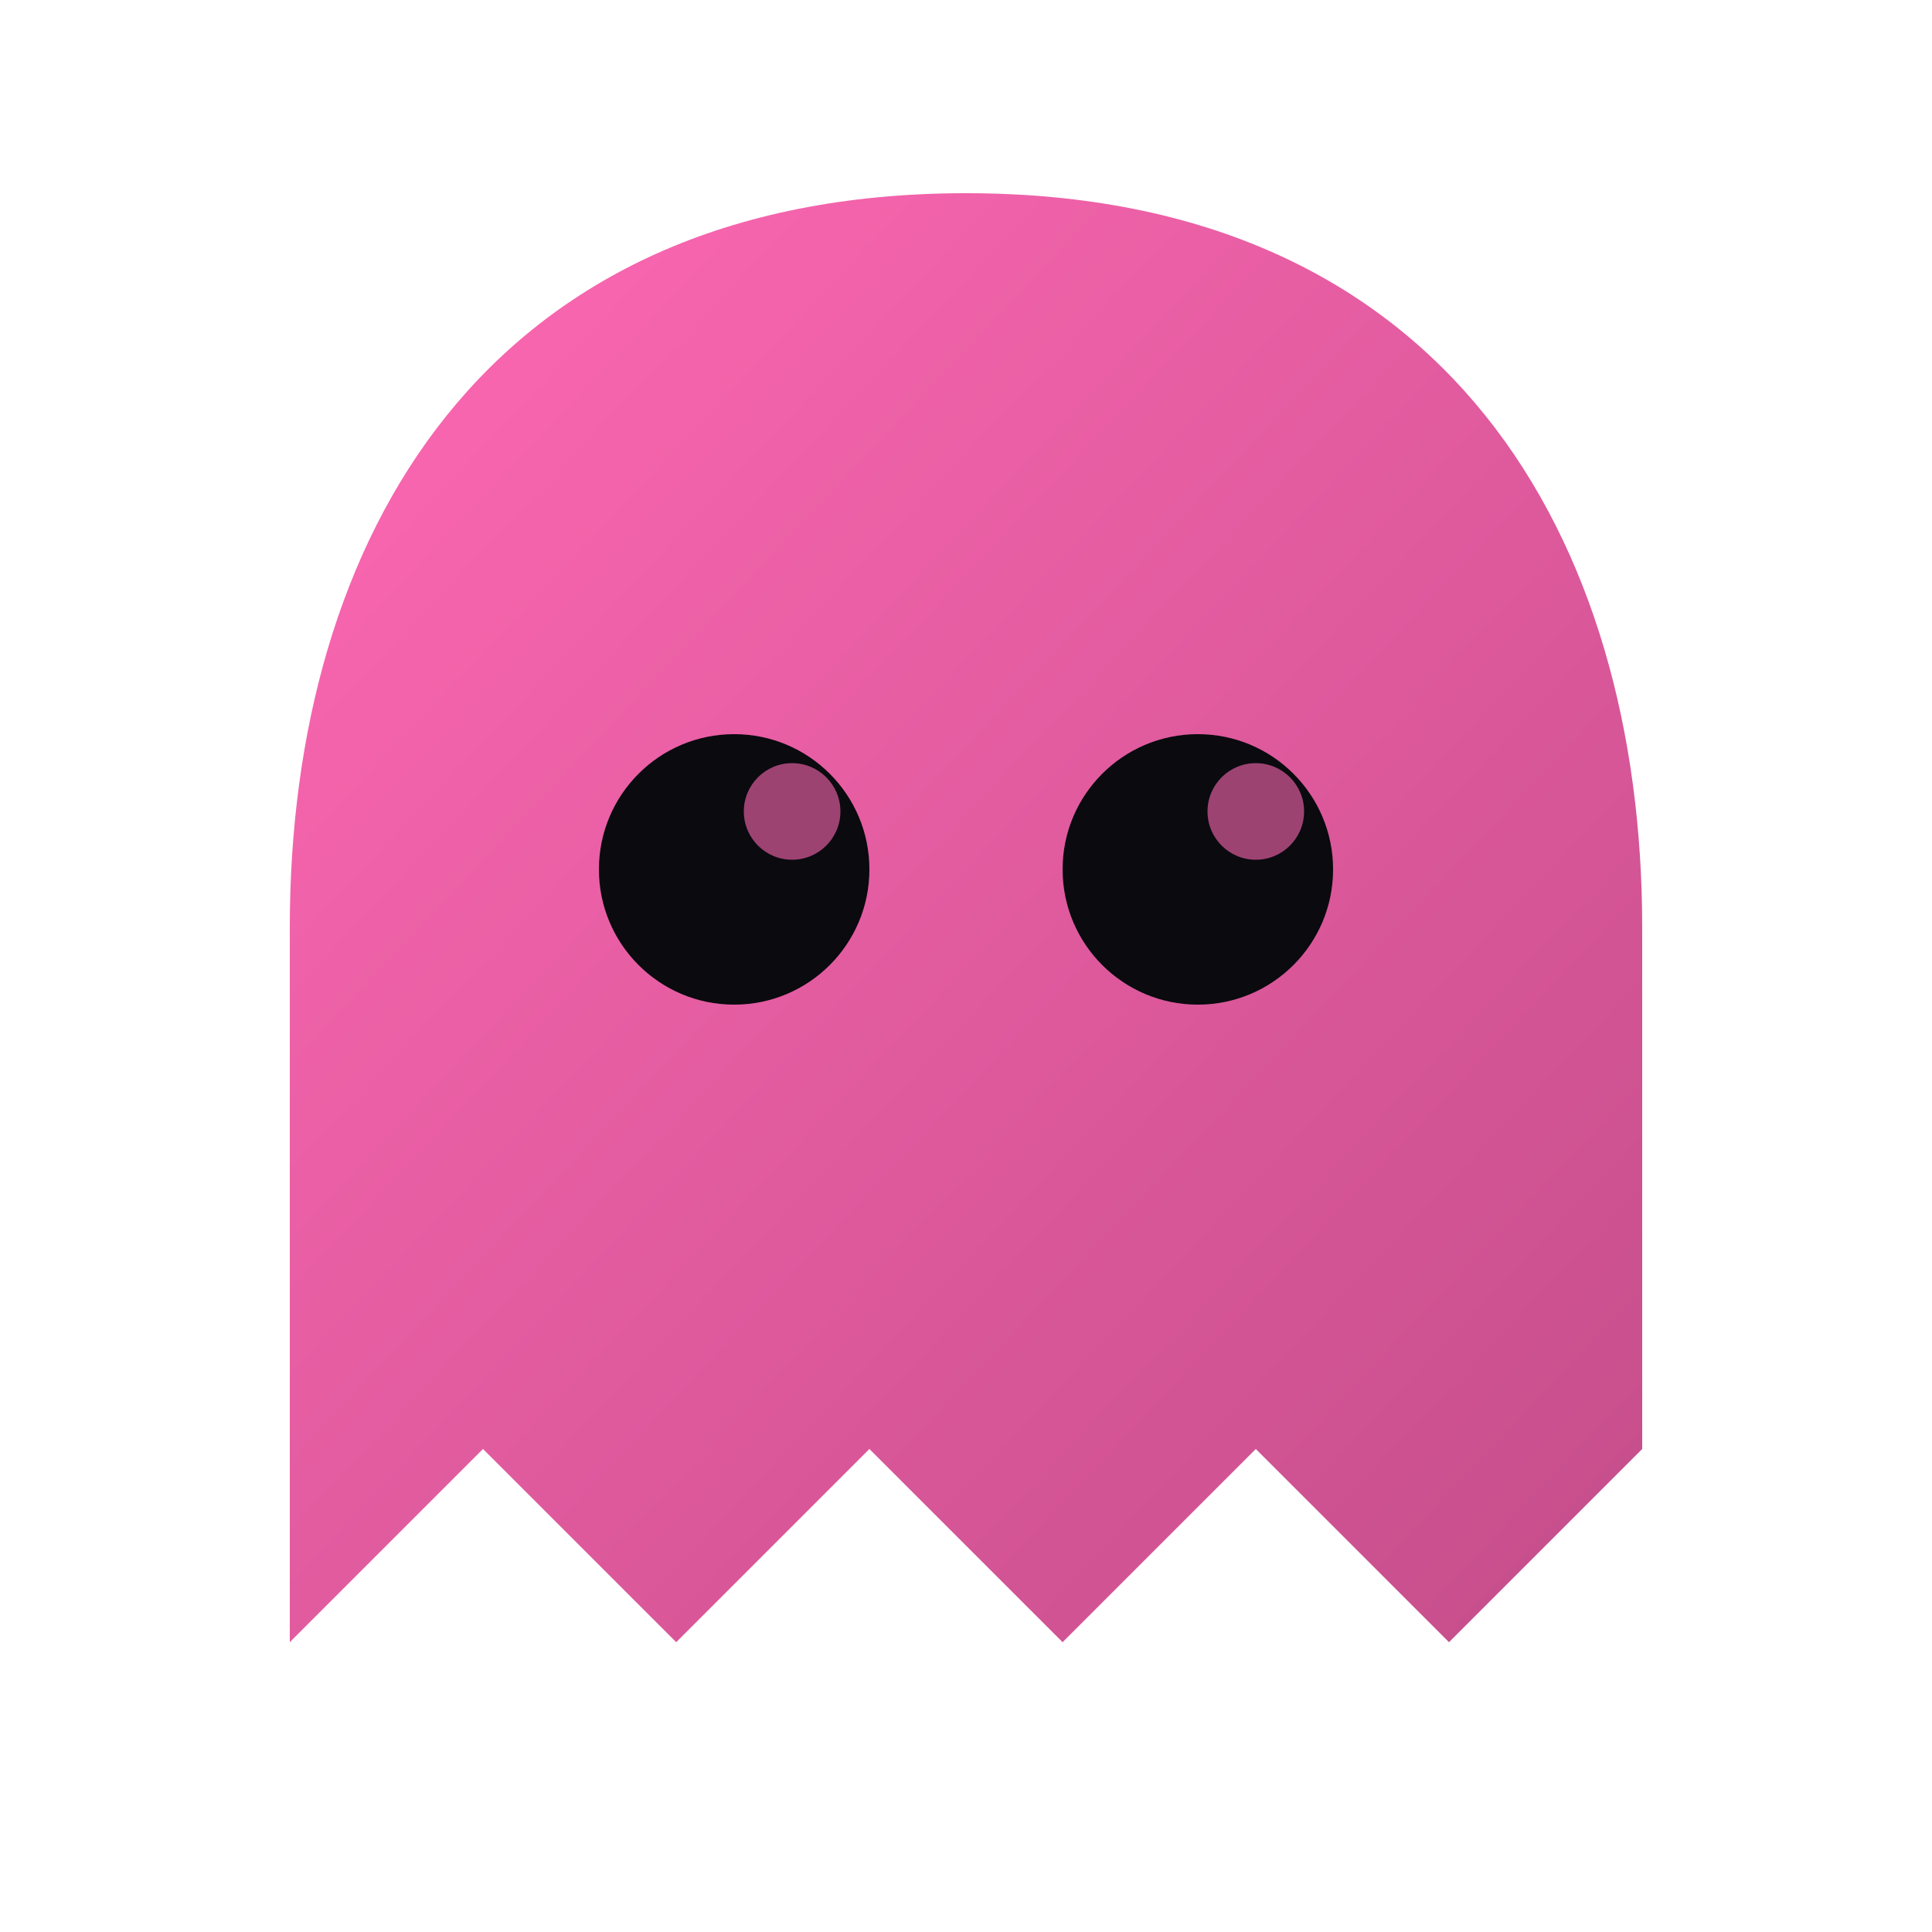
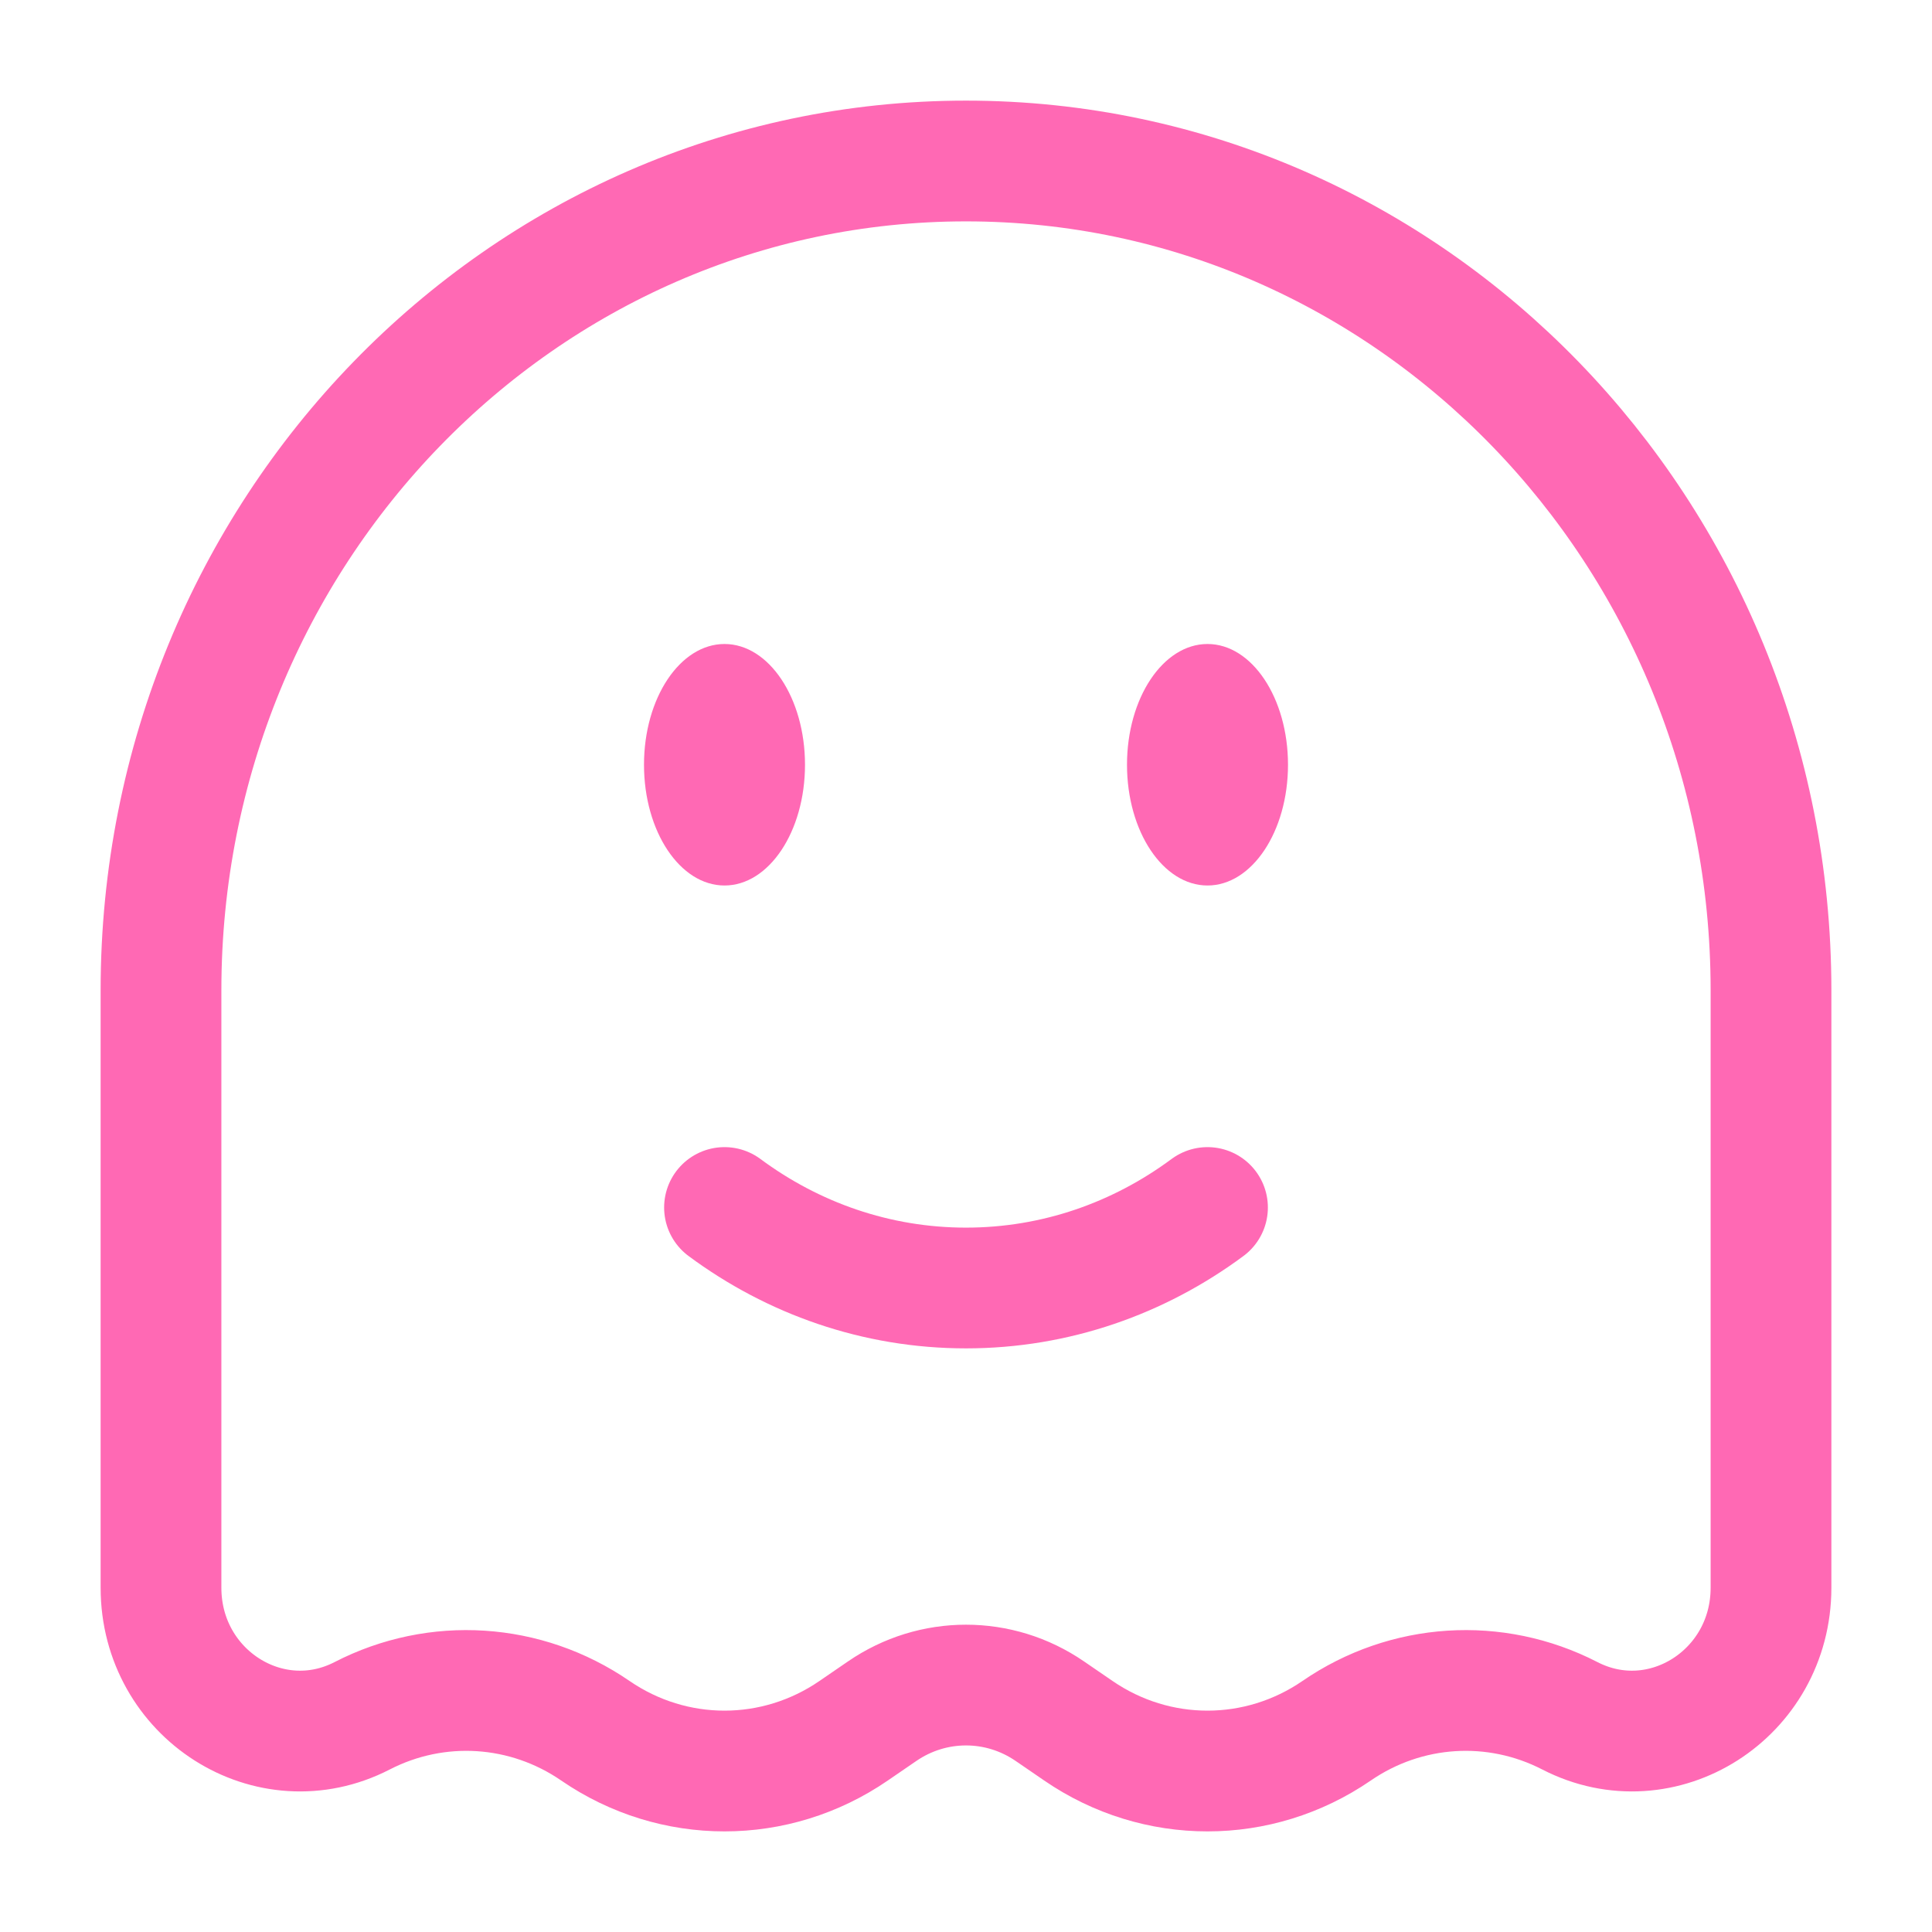
- <svg xmlns="http://www.w3.org/2000/svg" viewBox="0 0 100 100">
-   <defs>
-     <linearGradient id="g" x1="0%" y1="0%" x2="100%" y2="100%">
-       <stop offset="0%" style="stop-color:#ff69b4;stop-opacity:1" />
-       <stop offset="100%" style="stop-color:#c44d8a;stop-opacity:1" />
-     </linearGradient>
-   </defs>
-   <path d="     M 50 10     C 25 10 15 28 15 48     L 15 85     L 25 75     L 35 85     L 45 75     L 55 85     L 65 75     L 75 85     L 85 75     L 85 48     C 85 28 75 10 50 10     Z   " fill="url(#g)" />
-   <circle cx="38" cy="45" r="7" fill="#0a0a0f" />
-   <circle cx="62" cy="45" r="7" fill="#0a0a0f" />
-   <circle cx="41" cy="42" r="2.5" fill="#ff69b4" opacity="0.6" />
-   <circle cx="65" cy="42" r="2.5" fill="#ff69b4" opacity="0.6" />
+ <svg xmlns="http://www.w3.org/2000/svg" width="800px" height="800px" viewBox="0 0 24 24" fill="none">
+   <path d="M9 15C9.85 15.63 10.885 16 12 16C13.115 16 14.15 15.63 15 15" stroke="#ff69b4" stroke-width="1.5" stroke-linecap="round" />
+   <ellipse cx="15" cy="9.5" rx="1" ry="1.5" fill="#ff69b4" />
+   <ellipse cx="9" cy="9.5" rx="1" ry="1.5" fill="#ff69b4" />
+   <path d="M22 19.723V12.301C22 6.612 17.523 2 12 2C6.477 2 2 6.612 2 12.301V19.723C2 21.045 3.351 21.905 4.499 21.314C5.427 20.836 6.533 20.907 7.396 21.5C8.367 22.167 9.633 22.167 10.604 21.5L10.957 21.258C11.588 20.824 12.412 20.824 13.043 21.258L13.396 21.5C14.367 22.167 15.633 22.167 16.604 21.5C17.467 20.907 18.573 20.836 19.501 21.314C20.649 21.905 22 21.045 22 19.723Z" stroke="#ff69b4" stroke-width="1.5" />
</svg>
